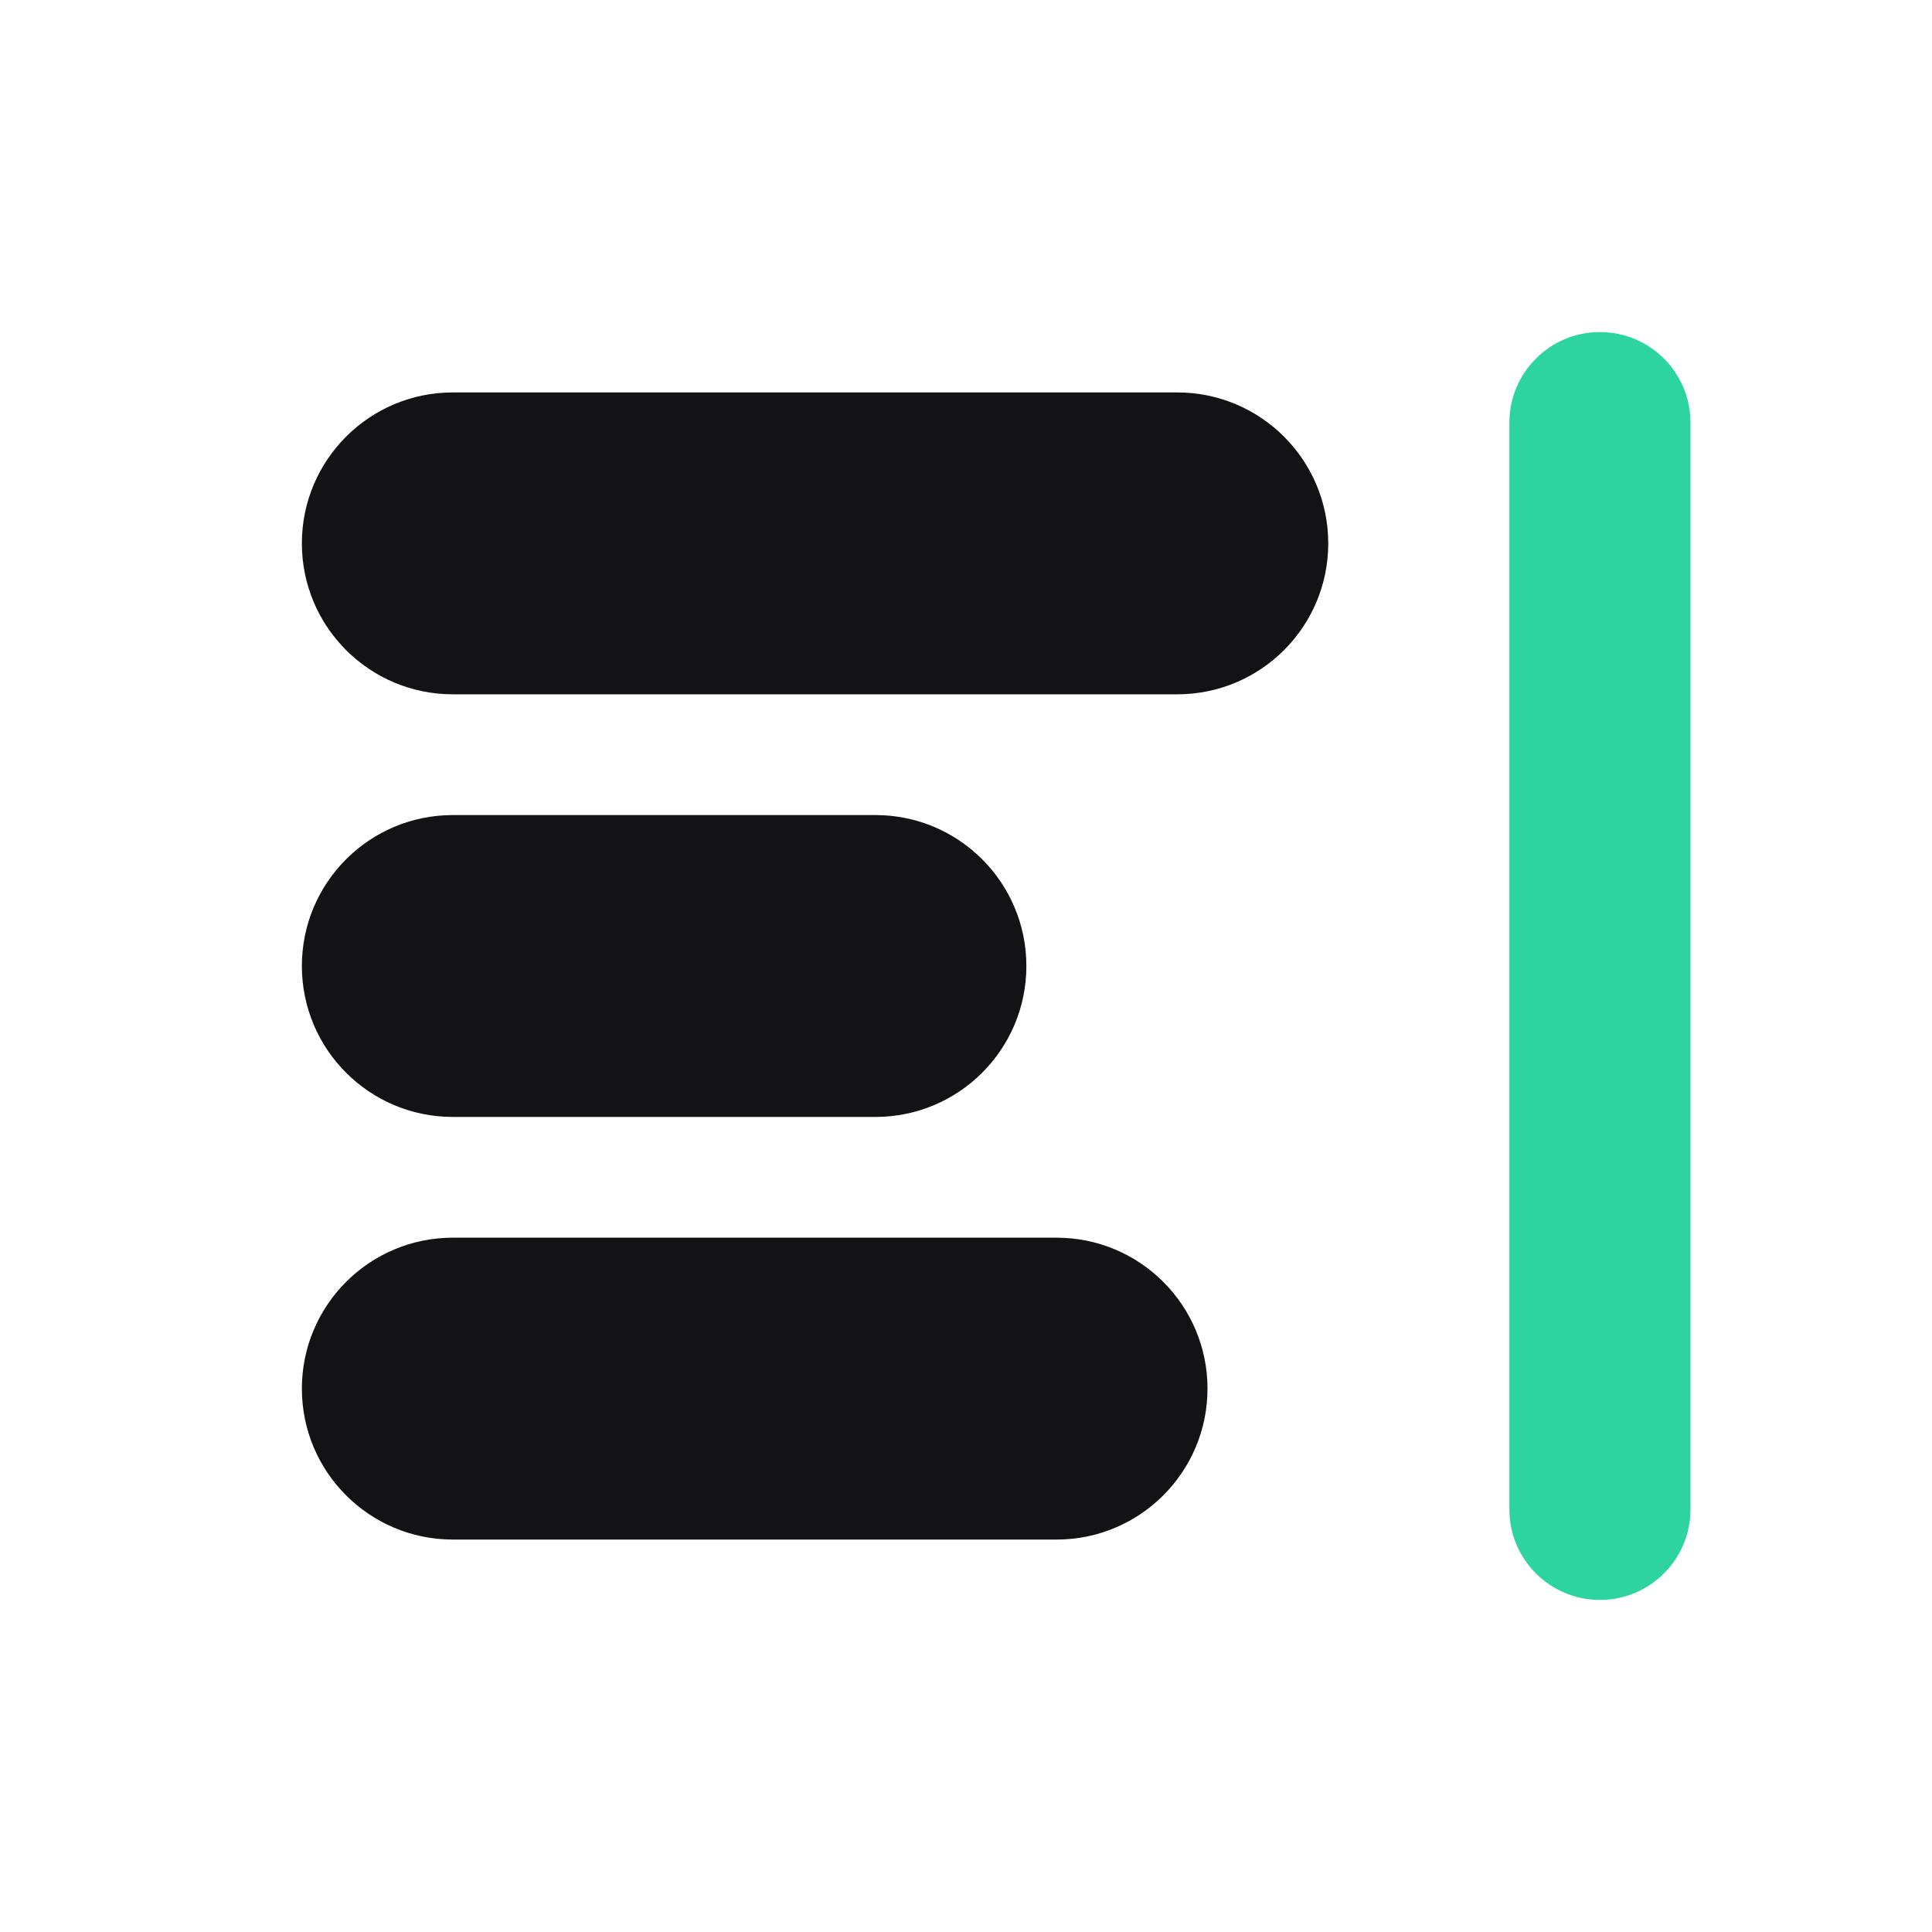
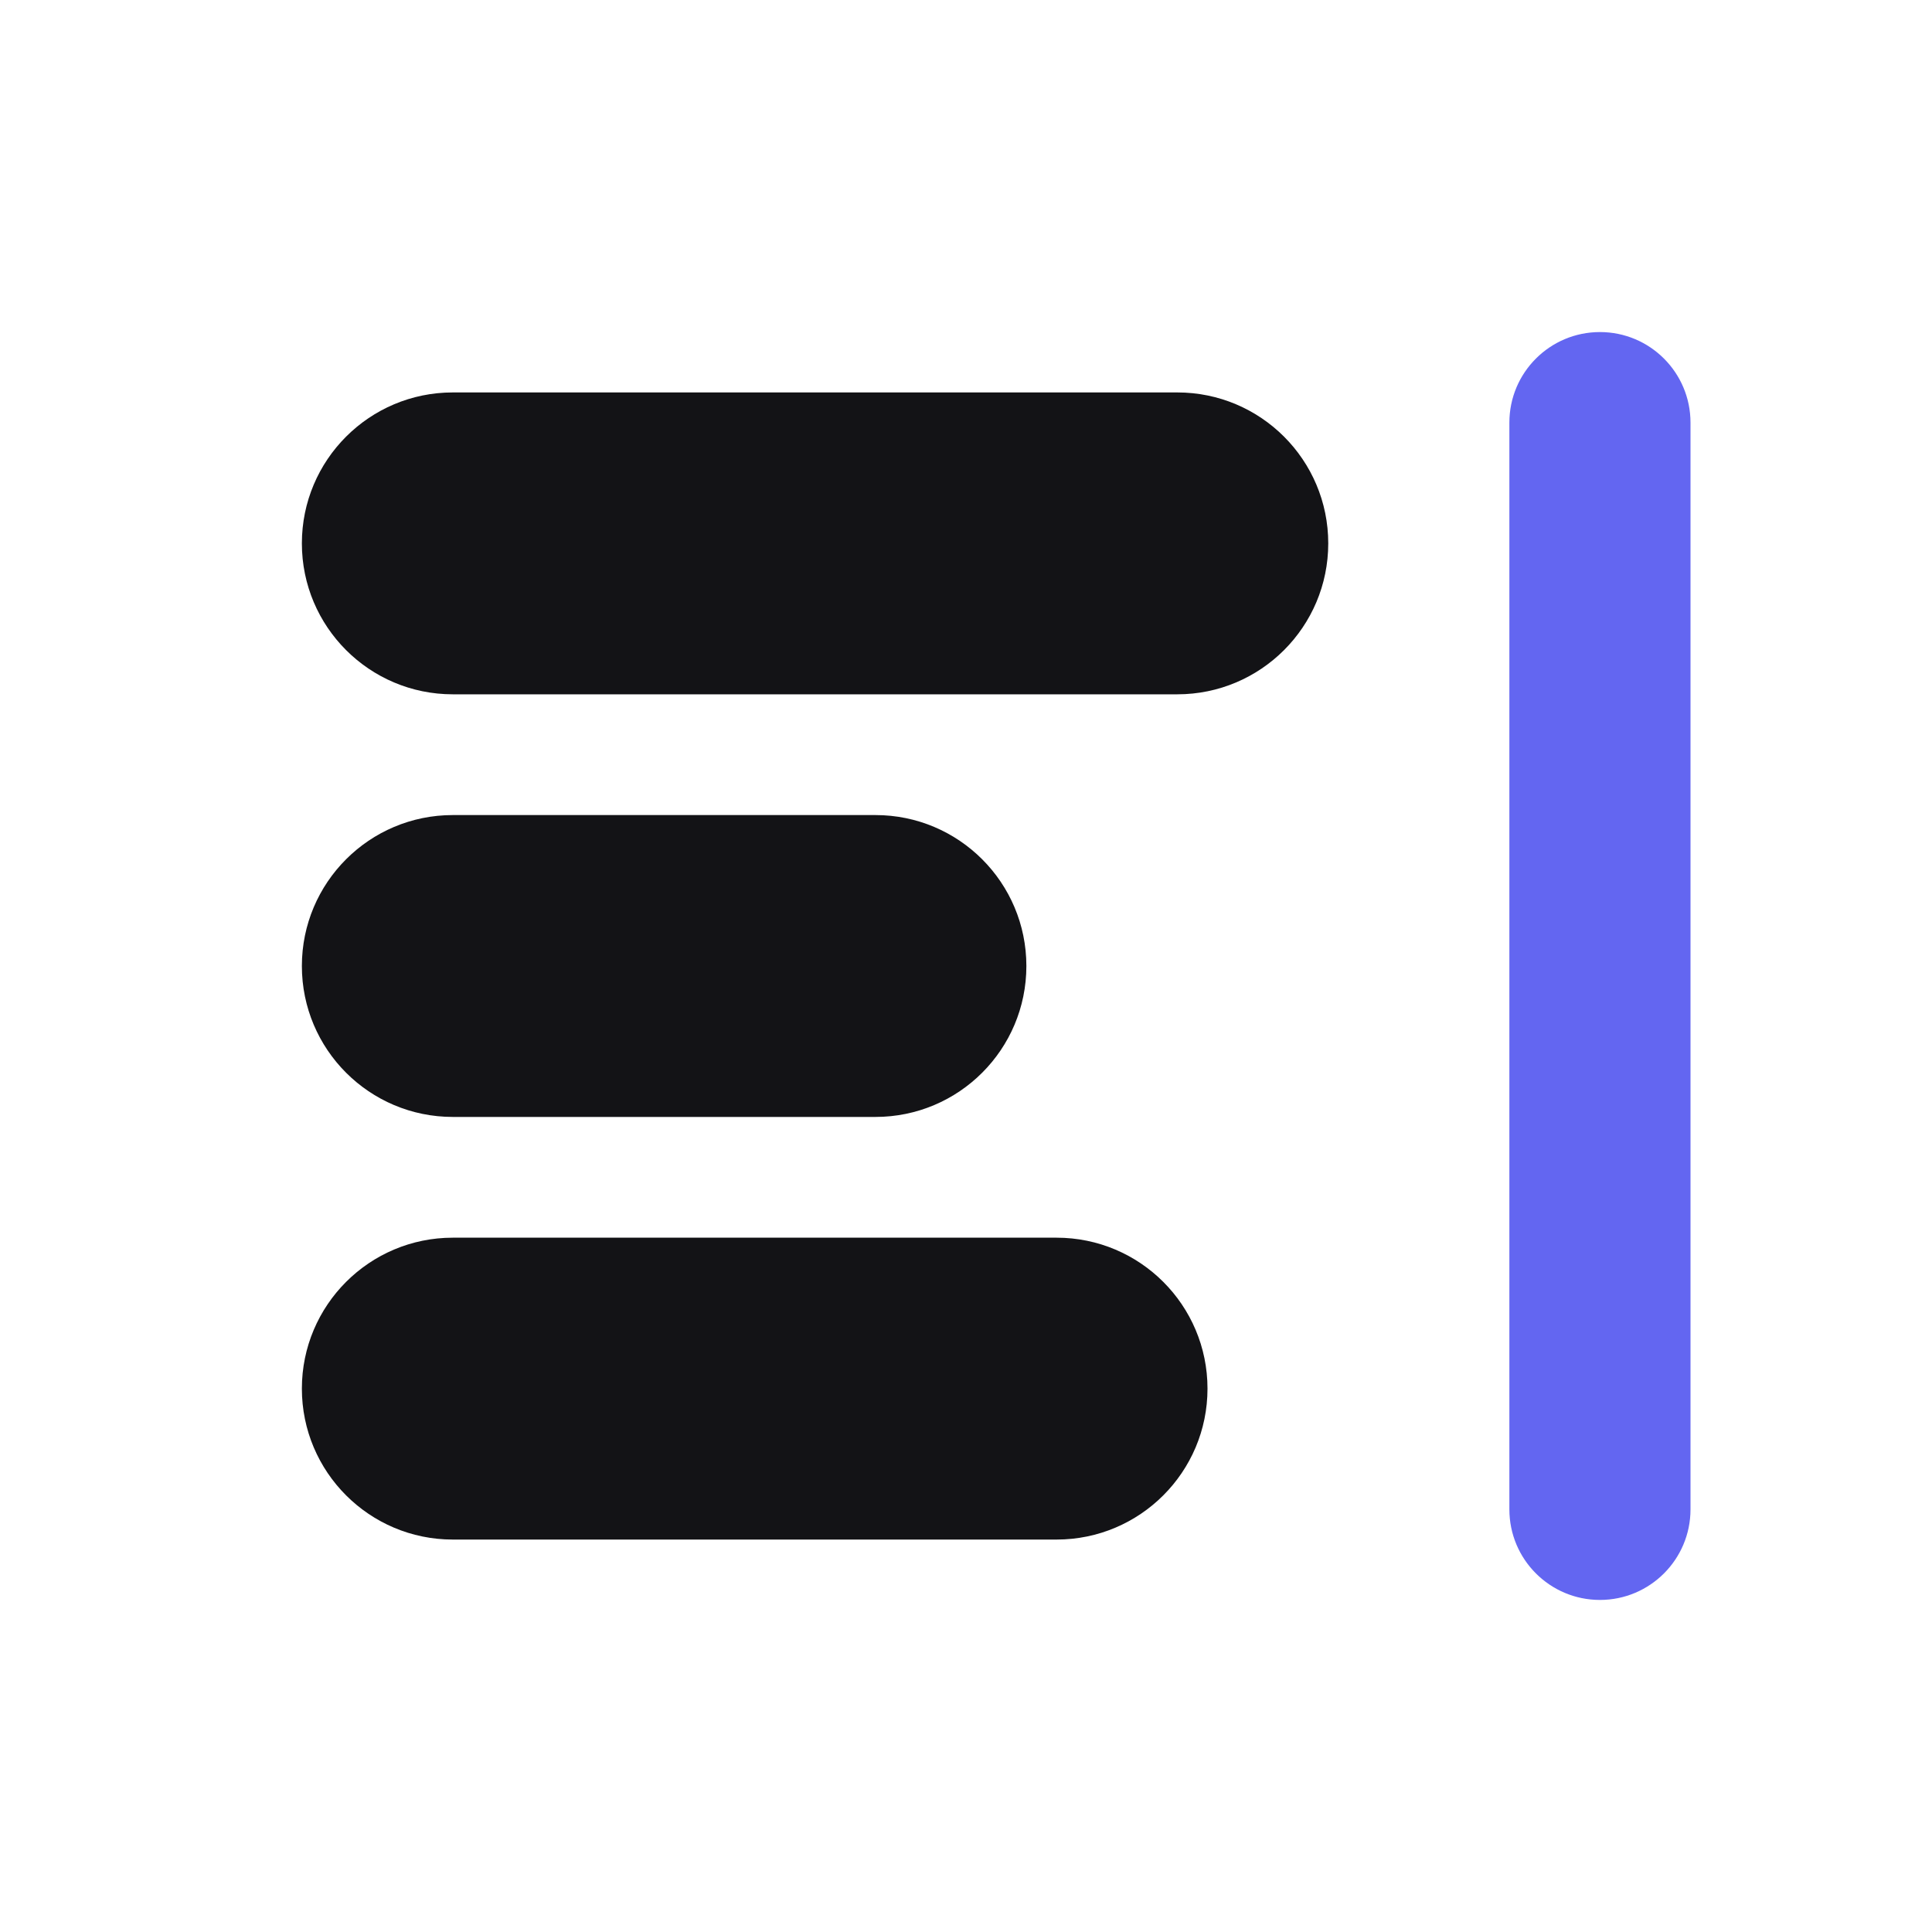
<svg xmlns="http://www.w3.org/2000/svg" viewBox="0 0 64 64">
  <style>
    .bar { fill: #131316; }
    @media (prefers-color-scheme: dark) { .bar { fill: #f4f4f5; } }
  </style>
  <rect class="bar" x="10" y="13" width="34" height="10" rx="5" />
  <rect class="bar" x="10" y="27" width="24" height="10" rx="5" />
  <rect class="bar" x="10" y="41" width="30" height="10" rx="5" />
-   <rect x="50" y="11" width="6" height="42" rx="3" fill="#2dd4a0" />
+   <rect x="50" y="11" width="6" height="42" rx="3" fill="#6366f1" />
</svg>
